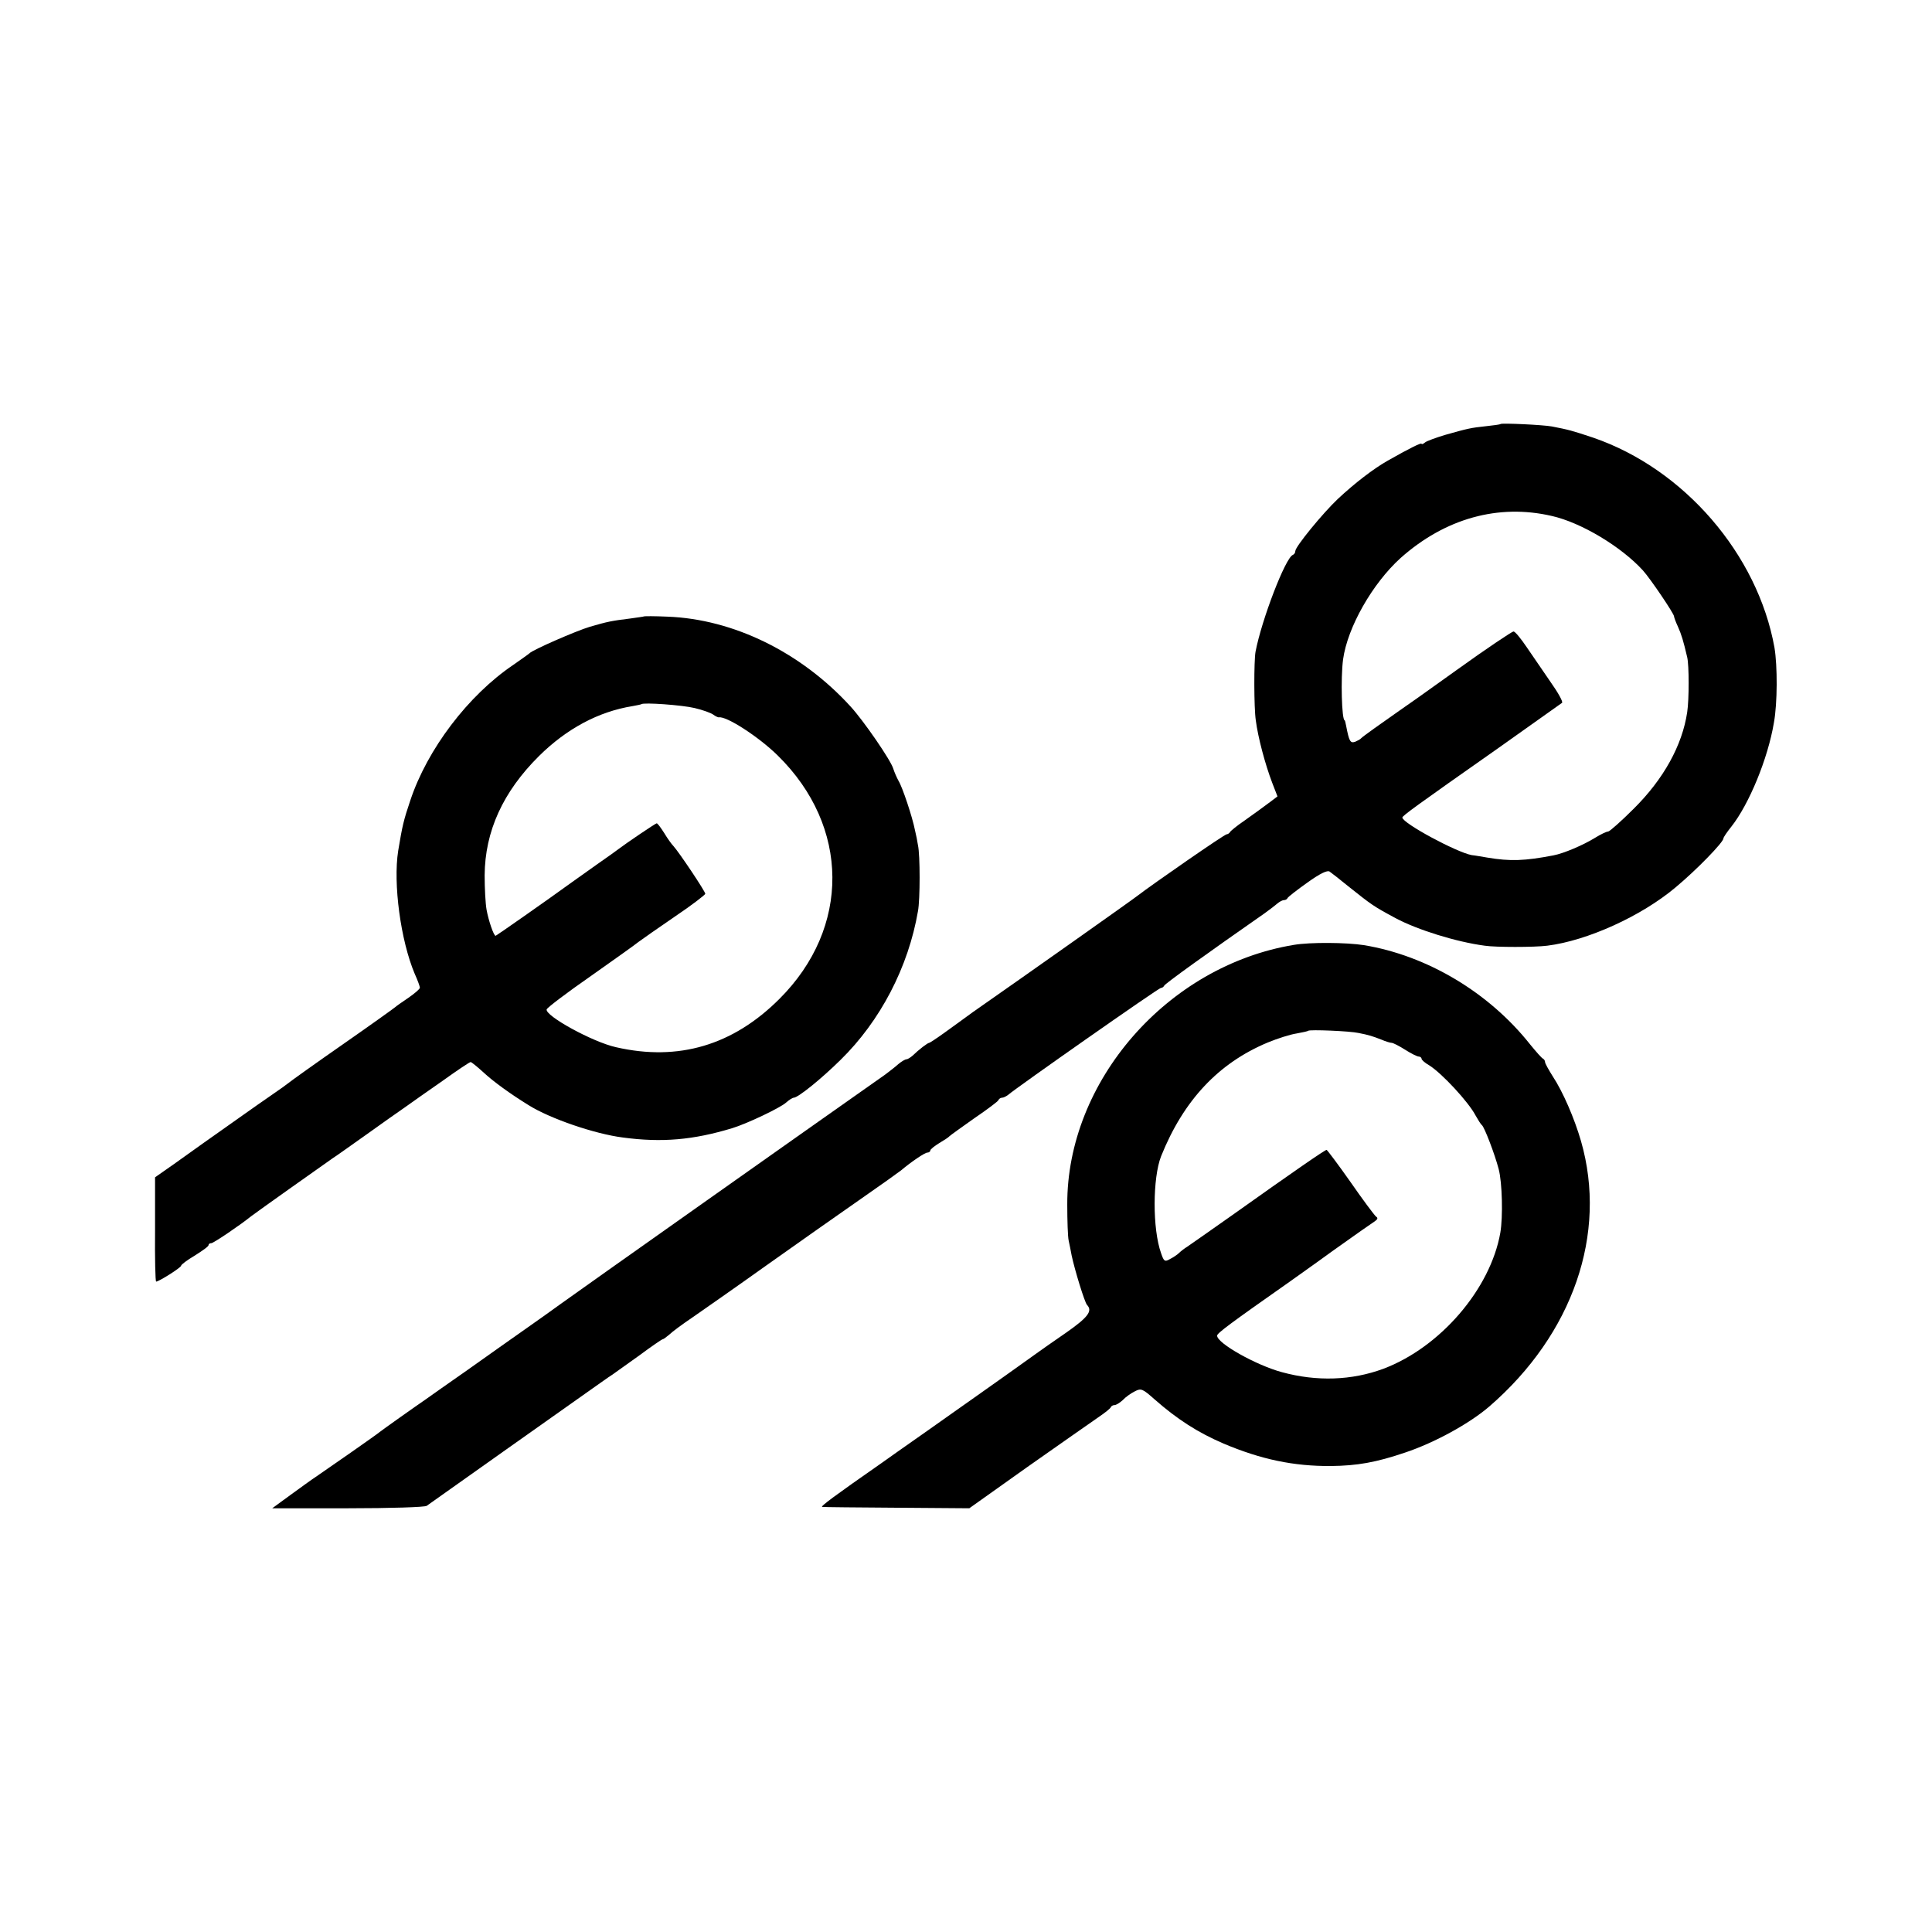
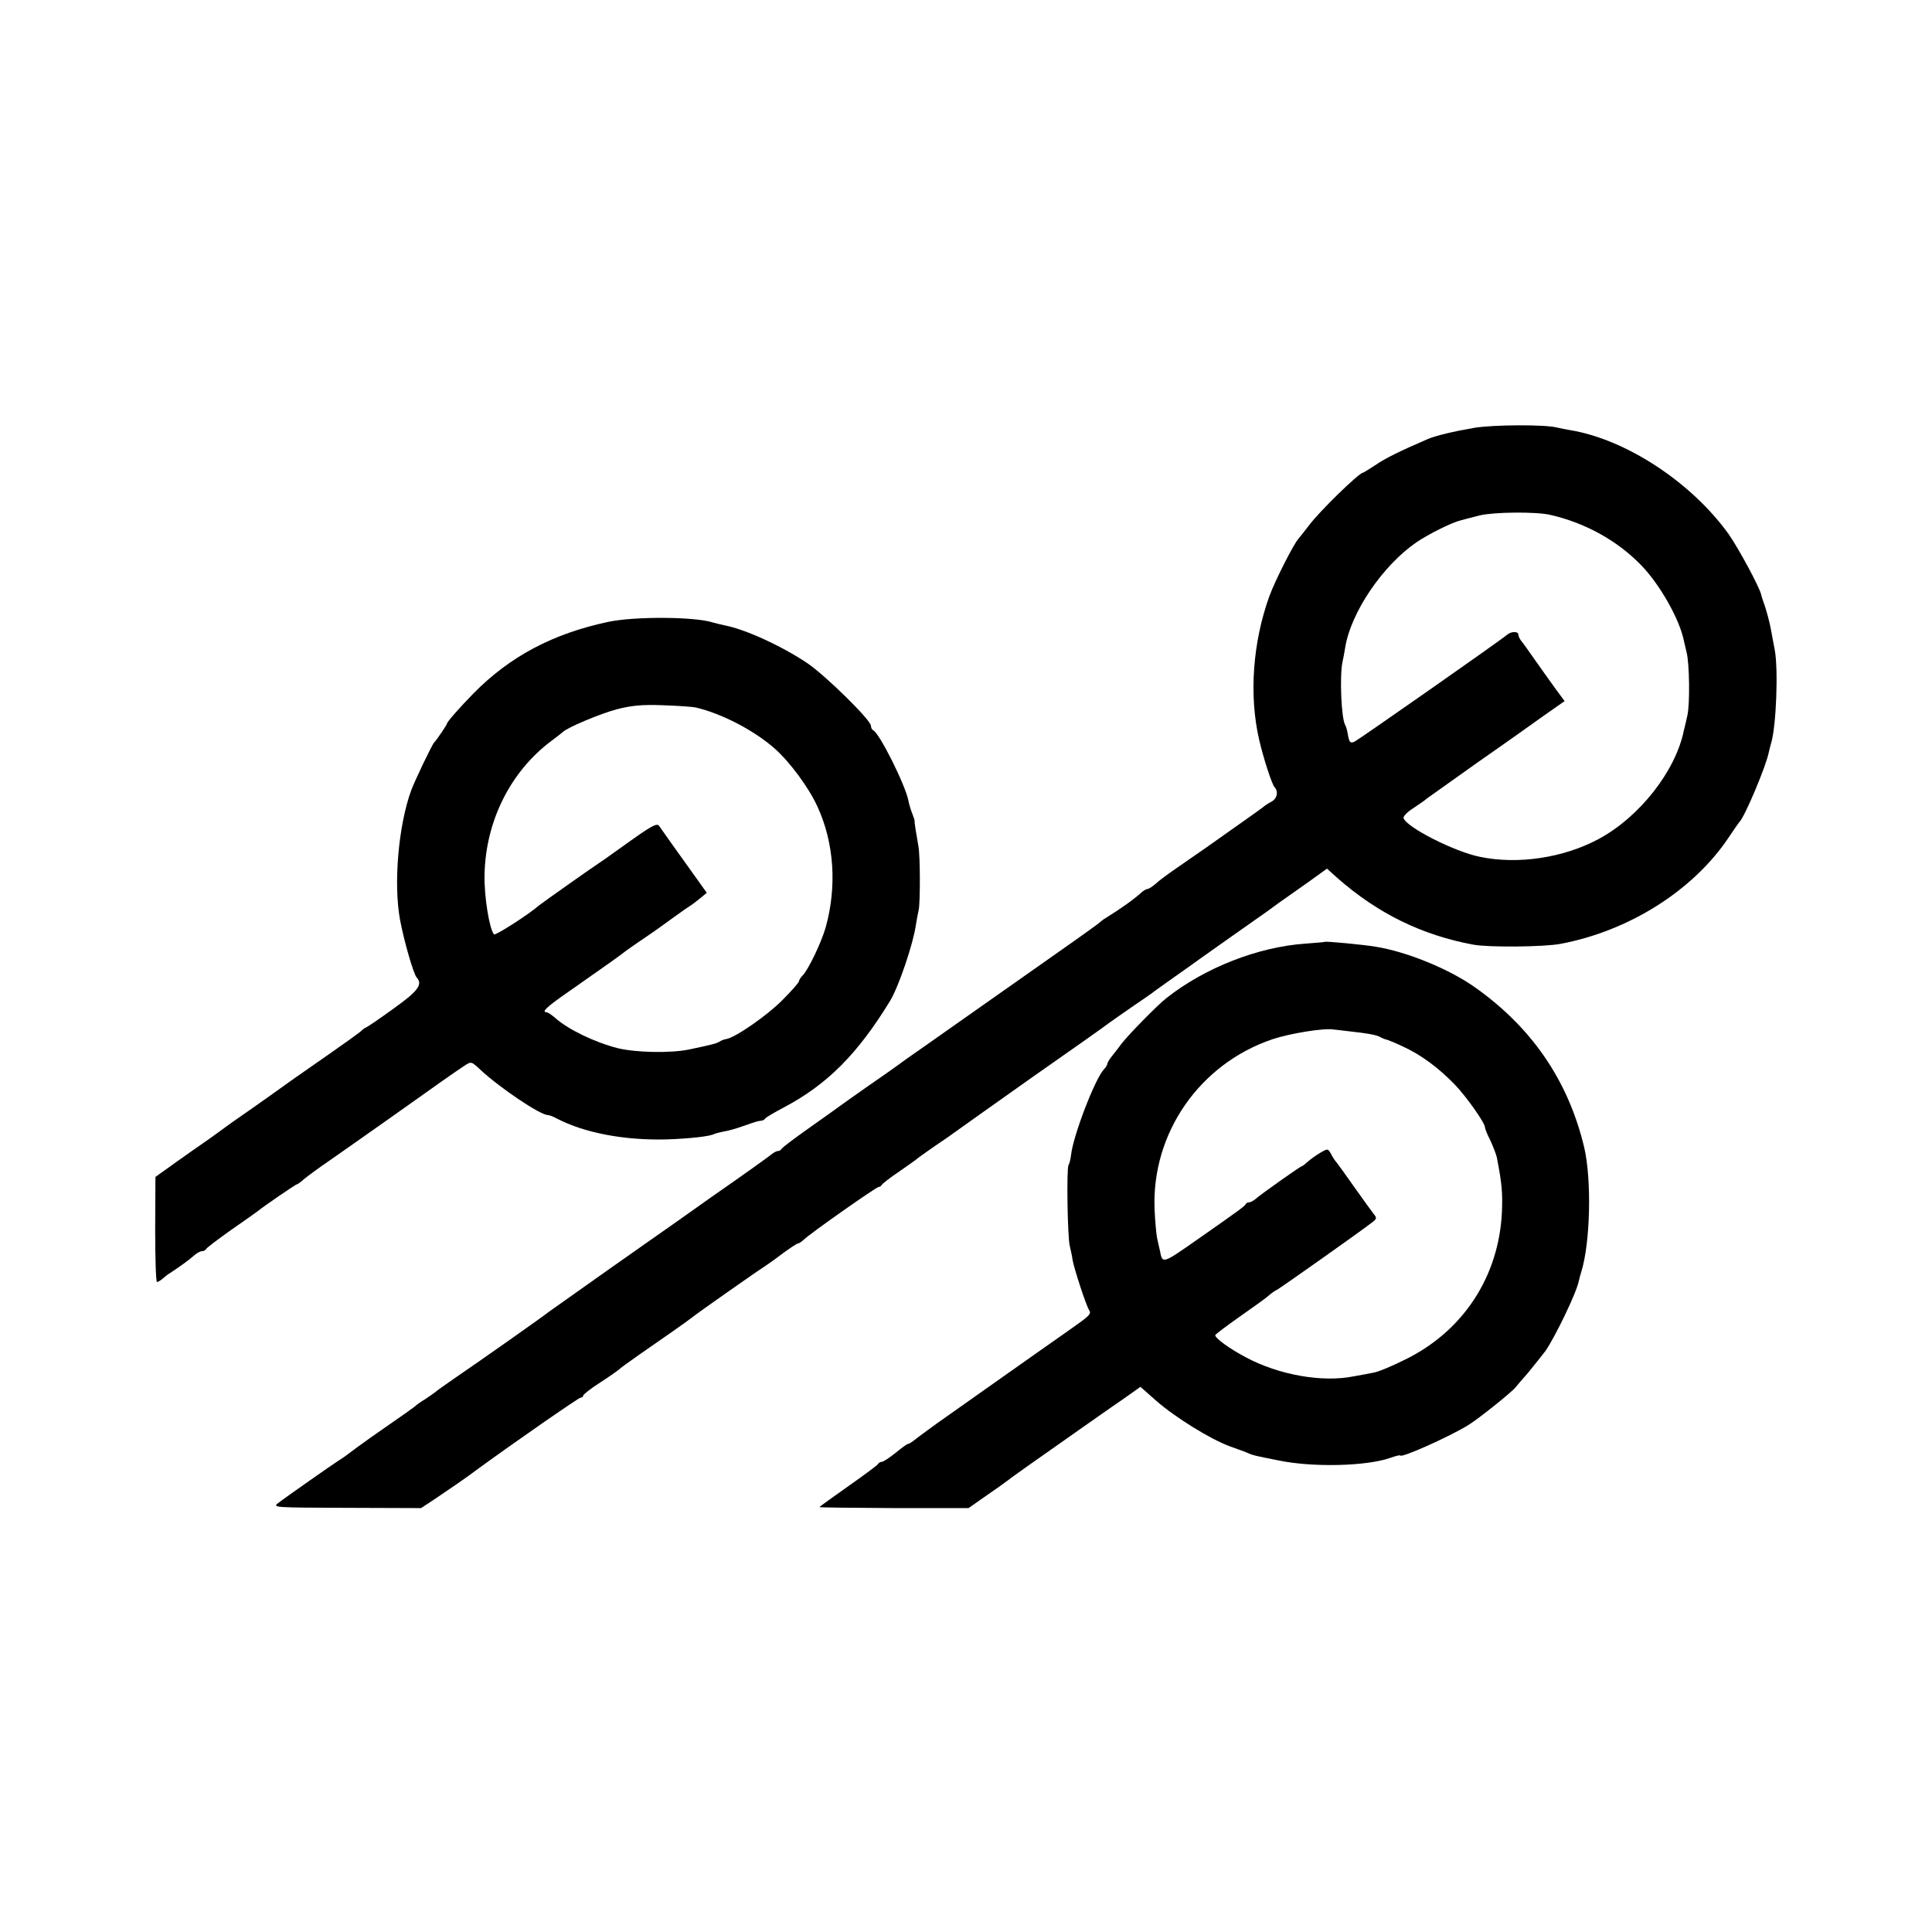
- <svg xmlns="http://www.w3.org/2000/svg" version="1" width="938.667" height="938.667" viewBox="0 0 704 704">
-   <path d="M546.8 154.5c-.2.2-2.5.5-5.3.8-5.6.6-6.5.8-15 3.2-3.3 1-6.6 2.2-7.2 2.7-.7.6-1.3.8-1.3.5 0-.5-4.3 1.6-12.4 6.2-5.1 2.9-11.9 8.1-18.1 13.9-5.5 5.2-15.5 17.4-15.5 19 0 .6-.4 1.2-.9 1.4-2.7 1-11.4 23.7-13.6 35.3-.6 3.3-.6 20.4.1 25 .8 6.2 3.4 16 6 22.8l1.9 4.9-2.5 1.9c-3.5 2.6-3.9 2.9-9.5 6.9-2.8 1.9-5.1 3.8-5.3 4.2-.2.4-.8.8-1.2.8-.8 0-26.9 18.1-32.5 22.4-1.6 1.3-39.8 28.3-60 42.4-2.7 2-7.3 5.3-10.2 7.4-2.9 2.1-5.5 3.8-5.7 3.8-.6 0-3.7 2.4-6.1 4.7-.8.7-1.8 1.3-2.2 1.3-.5 0-1.8.8-2.9 1.7-1.1 1-3.3 2.7-4.9 3.9-19.8 13.9-114.2 80.6-118 83.4-2.7 2-8.4 6-12.5 8.9-4.1 2.9-13.8 9.7-21.5 15.2-7.7 5.4-14.7 10.3-15.5 10.9-3.1 2.1-15.5 10.9-16.5 11.7-1 .9-18.8 13.3-23.5 16.5-1.4.9-5.5 3.9-9.1 6.5l-6.7 4.9h27.7c15.2 0 28.1-.4 28.6-.9.6-.4 13.4-9.5 28.5-20.2s29.6-20.9 32.1-22.7c2.6-1.8 5.6-4 6.9-4.8 1.2-.8 5.7-4.1 10.1-7.2 4.3-3.2 8.1-5.8 8.4-5.8.3 0 1.3-.8 2.4-1.7 1-1 4.8-3.8 8.5-6.3 3.6-2.5 15.8-11 27-19 11.3-8 26.6-18.8 34.1-24 7.5-5.2 14.2-10 14.8-10.5 3.8-3.2 8.7-6.5 9.6-6.5.6 0 1.1-.4 1.1-.8s1.5-1.6 3.3-2.7c1.7-1 3.4-2.1 3.7-2.5.3-.3 4.3-3.2 9-6.5 4.7-3.2 8.7-6.2 8.8-6.6.2-.5.8-.9 1.3-.9.6 0 1.5-.5 2.2-1 3.1-2.7 54.9-39 55.7-39 .5 0 1-.4 1.2-.8.2-.7 16.1-12.1 36.6-26.4 1.8-1.3 3.9-2.9 4.7-3.6.7-.6 1.8-1.2 2.3-1.2.6 0 1.2-.3 1.4-.8.2-.4 3.4-2.9 7.2-5.6 4.6-3.3 7.3-4.6 8.1-4 .7.5 3.7 2.8 6.6 5.2 8.8 7 9.3 7.4 17.5 11.8 7.9 4.2 21.9 8.6 32.4 10 3.9.6 18.1.6 22.8 0 14.5-1.8 34.2-10.7 46.7-21.2 7.7-6.4 17.5-16.5 17.5-17.9 0-.4 1.3-2.3 2.9-4.3 6.4-8.1 13.3-24.7 15.5-37.9 1.3-7.1 1.3-20.7.2-27.3-6.1-34-32.9-65.1-66-76.5-7.8-2.6-8.9-2.9-15.1-4.1-3.2-.6-18.2-1.3-18.7-.9zm18.6 33.5c10.8 2.4 25.5 11.3 33.3 19.9 2.7 3 11.3 15.7 11.3 16.7 0 .3.6 2 1.4 3.7 1.3 2.9 2 5.2 3.4 11.2.7 2.9.7 15.4 0 20-1.8 12.1-8.6 24.4-19.5 35.2-4.6 4.6-8.8 8.3-9.3 8.3-.6 0-2.7 1-4.8 2.3-4.2 2.6-11.4 5.7-15.2 6.4-10.4 2-15.7 2.2-24 .8-1.9-.3-4.5-.8-5.7-.9-5.5-1-25.2-11.6-25.3-13.7 0-.6 4.6-4 35.1-25.4 12.3-8.7 22.7-16.1 23.1-16.4.4-.4-1.5-3.8-4.2-7.6-2.7-3.9-6.6-9.6-8.7-12.7-2.1-3.1-4.2-5.7-4.8-5.7-.5 0-9.8 6.2-20.5 13.9s-20.2 14.4-21 14.9c-6.6 4.6-13.6 9.6-14 10.1-.3.4-1.3.9-2.2 1.3-1.8.6-2.2-.2-3.3-5.9-.2-1-.4-1.9-.5-1.9-1.1 0-1.5-15.4-.6-22.2 1.6-11.7 10.7-27.7 21-37 16.2-14.4 35.6-19.8 55-15.3z" />
-   <path d="M234.7 224.6c-.1.1-2.4.4-5.2.8-6.5.8-8.1 1.1-14.6 3-5 1.5-20.8 8.4-21.9 9.6-.3.3-3 2.2-6 4.3-16.4 11.1-31.3 30.7-37.5 49.4-2.4 7.1-2.9 9.2-4.4 18.3-1.9 12 .9 32.7 6 44.8 1.1 2.4 1.9 4.7 1.9 5.1 0 .5-1.9 2.1-4.2 3.7-2.4 1.6-4.5 3.1-4.8 3.4-.3.3-8.8 6.4-19 13.5s-19 13.4-19.7 14c-.6.5-3.5 2.6-6.3 4.5s-7.3 5.1-10 7c-12.3 8.7-19 13.4-25.5 18.1l-7 4.9v19c-.1 10.5.1 19 .4 19 1 0 9.1-5.1 9.1-5.8 0-.4 2.3-2.1 5-3.7 2.7-1.7 5-3.3 5-3.8 0-.4.4-.7 1-.7.8 0 10.4-6.5 14.5-9.8 1.1-.9 26.2-18.7 29.8-21.2 1.3-.8 6.7-4.7 12.1-8.5 5.4-3.9 11.7-8.3 14-9.9 2.2-1.6 8.5-6 13.8-9.7 5.3-3.8 9.9-6.9 10.3-6.9.3 0 2.4 1.7 4.6 3.7 3.5 3.3 10 8 16.5 12 7.8 4.9 24.1 10.5 34.4 11.8 14.2 1.9 25.6.9 39.8-3.4 5.3-1.6 17.5-7.4 19.6-9.3 1.1-1 2.4-1.8 2.8-1.8 1.6 0 10.1-6.9 17.1-13.8 14.5-14.2 24.7-33.8 28.2-54.2.8-4.2.8-20.5 0-24-.2-1.4-.7-3.9-1.1-5.5-.9-4.7-4.6-15.8-6-18-.6-1.1-1.5-3.1-1.9-4.4-.9-3.1-10.9-17.6-15.6-22.7-18.1-19.8-42.7-31.8-66.7-32.7-4.5-.2-8.4-.2-8.5-.1zm18.4 33.4c3 .7 6 1.8 6.8 2.4.8.6 1.7 1 2 1 2.7-.6 14.6 7.1 21.5 13.9 26.3 25.8 26.6 62.8.6 88.7-16.9 16.9-36.8 22.8-59.5 17.6-8.6-1.9-26-11.5-25.3-13.8.3-.7 7.4-6.1 15.9-12 8.5-6 16.4-11.6 17.6-12.6 1.2-.9 7.2-5.1 13.2-9.2 6.1-4.1 11-7.9 11.1-8.3 0-.9-9.6-15.2-11.6-17.4-.7-.7-2.2-2.8-3.4-4.8-1.2-1.9-2.4-3.5-2.7-3.5-.4 0-11.2 7.3-13.8 9.3-.5.4-4.1 3-8 5.7-3.8 2.7-7.9 5.6-9 6.4-9.5 6.9-27.7 19.6-27.9 19.6-.7 0-2.6-5.6-3.3-9.5-.4-2.2-.7-7.8-.7-12.5.1-16.1 6.7-30.5 19.8-43.5 10.1-10 21.7-16.2 34.1-18.2 1.7-.3 3.1-.6 3.2-.7.8-.7 14.8.3 19.4 1.4zM471.5 344.3c-46.1 7.6-82.8 49.7-82.6 94.7 0 5.8.2 11.6.5 13 .3 1.4.8 3.8 1.1 5.5 1.1 5.2 4.7 17 5.6 18 2.1 2.2.4 4.5-7.6 10.1-4.7 3.2-9.3 6.5-10.3 7.2-1.6 1.2-21.2 15.1-24.2 17.2-.8.6-8 5.6-16 11.3-8 5.6-15.5 10.9-16.6 11.7-17.5 12.2-22.6 16-21.8 16.1.5.1 12.7.2 27.2.3l26.4.2 21.1-15c11.7-8.2 23.2-16.3 25.7-18 2.5-1.7 4.7-3.4 4.8-3.9.2-.4.8-.7 1.3-.7.6 0 1.9-.8 3-1.8 1-1.1 3-2.5 4.4-3.2 2.3-1.2 2.8-1 7.2 2.9 8.3 7.3 15.8 12.1 25.1 16.1 13.7 5.8 25.6 8.3 39.2 8.2 9.5-.1 16.4-1.3 27-4.9 10.8-3.6 23.5-10.6 30.7-16.8 30.5-26.4 43.1-63 33.4-96.7-2.4-8.3-6.6-18-10.3-23.6-1.5-2.4-2.8-4.7-2.8-5.2 0-.4-.3-1-.7-1.2-.5-.2-2.6-2.6-4.8-5.3-15-18.9-37.5-32.3-60.5-36.1-6.4-1-19.6-1.1-25.5-.1zm23.5 32.1c3.7.7 5.2 1.2 8.3 2.4 1.6.7 3.3 1.2 3.8 1.2s2.7 1.1 4.9 2.5 4.4 2.5 5 2.5c.5 0 1 .4 1 .8s1.2 1.5 2.8 2.4c4.5 2.8 14.3 13.3 16.9 18.3.9 1.6 1.9 3.2 2.3 3.5.9.7 4.7 10.6 6.1 16 1.3 4.9 1.6 17.4.6 23.2-3.6 20.5-21.9 41.8-42.7 49.6-11.4 4.2-24.1 4.7-36.9 1.2-9.3-2.5-23.6-10.5-23.6-13.3 0-.9 4.7-4.4 26.5-19.7.8-.6 7.8-5.5 15.5-11.1 7.7-5.5 14.7-10.4 15.5-10.9 1-.7 1.2-1.2.4-1.7-.6-.5-4.8-6.1-9.3-12.6-4.5-6.4-8.5-11.7-8.7-11.7-.6 0-11.9 7.8-34.4 23.8-8 5.6-15.3 10.8-16.4 11.5-1 .6-2.4 1.7-3 2.3-.6.6-2.1 1.6-3.3 2.2-1.9 1.1-2.2.8-3.2-2.1-3.2-8.9-3.1-27.5 0-35.4 8.2-20.4 20.9-33.9 38.8-41.4 3.6-1.5 8.4-3 10.5-3.3 2.2-.4 4.1-.8 4.3-1 .5-.5 15.2.1 18.3.8z" />
+ <svg xmlns="http://www.w3.org/2000/svg" version="1.0" width="752pt" height="752pt" viewBox="0 0 752 752" preserveAspectRatio="xMidYMid meet">
+   <g transform="translate(0,752) scale(0.1,-0.1)" fill="#000000" stroke="none">
+     <path d="M5740 5855 c-82 -14 -154 -31 -185 -45 -102 -44 -164 -74 -201 -100 -25 -16 -47 -30 -49 -30 -15 0 -171 -152 -210 -205 -17 -22 -35 -45 -41 -52 -18 -19 -91 -163 -113 -223 -65 -180 -80 -386 -40 -559 16 -70 50 -175 60 -185 16 -17 10 -45 -13 -57 -12 -6 -27 -16 -32 -21 -6 -5 -47 -34 -91 -65 -44 -31 -102 -72 -130 -92 -27 -19 -79 -55 -114 -79 -35 -24 -73 -52 -84 -63 -12 -10 -25 -19 -30 -19 -4 0 -15 -6 -22 -12 -32 -29 -78 -62 -144 -103 -9 -5 -18 -13 -21 -16 -3 -3 -72 -53 -155 -111 -82 -58 -216 -152 -297 -209 -81 -57 -186 -131 -233 -164 -48 -33 -94 -66 -103 -73 -9 -7 -62 -44 -117 -82 -55 -39 -104 -73 -110 -78 -5 -4 -57 -41 -115 -82 -58 -41 -106 -77 -108 -82 -2 -4 -8 -8 -13 -8 -6 0 -15 -5 -22 -10 -16 -13 -105 -77 -246 -175 -62 -44 -123 -87 -134 -95 -12 -8 -125 -88 -252 -177 -126 -89 -234 -166 -240 -170 -12 -11 -285 -203 -369 -260 -33 -23 -66 -46 -71 -51 -6 -5 -24 -17 -40 -28 -17 -10 -35 -23 -41 -29 -6 -5 -51 -37 -99 -70 -48 -33 -103 -72 -123 -87 -49 -37 -55 -41 -74 -53 -22 -14 -208 -144 -236 -166 -22 -17 -10 -17 267 -18 l290 -1 53 35 c52 35 123 83 169 118 141 103 392 277 399 277 6 0 10 4 10 8 0 4 30 28 68 52 37 24 69 47 72 50 3 4 37 28 75 55 90 62 197 137 210 148 18 15 256 182 273 192 9 6 43 29 74 53 31 23 60 42 64 42 4 0 14 7 23 15 24 24 282 205 291 205 5 0 10 4 12 8 2 4 32 28 68 52 36 25 67 47 70 50 3 3 34 25 70 50 36 24 70 48 75 52 6 5 141 100 300 213 160 112 295 207 300 212 6 4 46 33 90 63 44 30 85 58 90 63 6 4 42 30 80 57 39 27 79 56 90 64 19 14 197 139 238 168 11 7 44 31 75 54 32 22 86 61 122 86 l65 47 40 -36 c158 -139 330 -223 530 -260 59 -11 274 -9 338 3 267 50 516 207 654 412 21 31 40 59 43 62 20 18 105 219 115 273 3 10 6 26 9 35 20 67 28 287 14 362 -5 25 -11 59 -14 75 -5 30 -20 86 -31 115 -3 8 -7 20 -8 26 -7 30 -89 182 -128 237 -145 201 -400 368 -617 403 -14 2 -36 7 -50 10 -47 12 -245 11 -320 -1z m294 -339 c136 -31 261 -100 354 -196 72 -74 149 -209 166 -293 3 -12 8 -33 11 -47 11 -43 13 -200 3 -244 -5 -22 -11 -50 -14 -60 -32 -157 -172 -336 -332 -422 -136 -73 -314 -100 -462 -69 -99 20 -286 115 -297 151 -2 6 15 24 39 39 23 15 47 32 52 37 6 4 97 69 201 143 105 73 223 157 262 185 l73 51 -31 42 c-17 23 -53 74 -80 112 -27 39 -53 75 -59 82 -5 7 -10 17 -10 23 0 13 -27 13 -43 0 -25 -22 -583 -412 -595 -417 -17 -7 -20 -3 -26 30 -2 14 -7 30 -10 35 -15 24 -22 187 -11 243 3 13 8 40 11 59 22 136 145 318 277 409 47 32 139 78 174 86 10 3 43 11 73 19 55 13 217 15 274 2z" />
+     <path d="M2370 5100 c-218 -46 -386 -135 -529 -281 -51 -52 -101 -109 -101 -115 0 -5 -41 -65 -50 -74 -8 -7 -75 -148 -89 -185 -50 -136 -70 -363 -44 -505 16 -84 52 -210 65 -225 24 -27 6 -52 -89 -120 -54 -39 -102 -72 -108 -74 -5 -2 -12 -7 -15 -10 -5 -7 -63 -48 -205 -147 -38 -26 -74 -52 -80 -56 -9 -7 -147 -105 -198 -140 -11 -7 -41 -29 -67 -48 -26 -19 -58 -42 -70 -50 -12 -8 -59 -41 -104 -73 l-81 -58 -1 -205 c0 -112 3 -204 7 -204 4 0 14 6 21 12 8 7 21 18 30 23 37 24 74 51 92 67 11 10 25 18 32 18 7 0 14 4 16 8 2 5 46 38 98 75 52 36 100 70 105 74 20 17 146 103 150 103 3 0 16 9 29 21 13 11 58 44 99 72 41 29 149 104 239 168 184 131 248 176 286 201 26 17 27 17 62 -16 74 -69 232 -176 262 -176 5 0 22 -6 36 -14 108 -56 262 -85 426 -81 90 3 173 12 188 22 5 2 21 6 36 9 15 2 47 11 72 20 54 19 62 21 74 22 5 0 12 4 15 9 3 4 35 23 71 42 169 89 288 208 415 416 33 55 89 219 100 295 3 19 8 46 11 59 6 30 6 206 -1 246 -3 17 -8 46 -11 65 -3 19 -5 35 -4 35 1 0 -3 12 -9 28 -6 15 -13 38 -15 50 -12 62 -114 266 -138 275 -4 2 -8 10 -8 17 0 22 -178 197 -248 244 -100 67 -242 132 -322 147 -14 3 -34 8 -45 11 -70 23 -303 24 -405 3z m339 -334 c102 -24 228 -90 308 -161 59 -53 132 -152 165 -225 65 -141 76 -311 32 -469 -17 -60 -68 -166 -90 -188 -8 -8 -14 -18 -14 -22 0 -5 -29 -38 -65 -74 -58 -59 -182 -145 -217 -151 -7 -1 -19 -5 -25 -9 -14 -9 -31 -13 -121 -32 -73 -15 -206 -12 -277 5 -90 23 -194 73 -244 118 -14 12 -29 22 -33 22 -22 0 0 21 78 75 149 104 219 154 229 163 6 4 39 28 75 52 36 24 83 58 106 75 23 16 51 37 64 45 13 8 34 24 47 35 l24 20 -50 70 c-28 39 -67 94 -88 123 -21 30 -42 60 -48 68 -8 10 -28 0 -100 -51 -49 -35 -95 -68 -101 -72 -5 -4 -17 -12 -26 -18 -28 -18 -229 -160 -241 -170 -37 -33 -168 -117 -174 -112 -18 19 -39 149 -37 232 4 209 101 402 260 521 21 16 41 31 44 34 15 17 146 72 210 89 58 15 99 19 180 16 58 -2 116 -6 129 -9z" />
+     <path d="M5157 3854 c-1 -1 -36 -4 -77 -7 -184 -13 -391 -94 -540 -212 -36 -28 -151 -146 -175 -178 -11 -15 -28 -37 -37 -48 -10 -12 -18 -26 -18 -30 0 -4 -6 -14 -13 -21 -35 -37 -120 -259 -128 -333 -2 -16 -6 -34 -10 -40 -8 -12 -4 -281 5 -315 3 -14 9 -38 11 -55 7 -37 52 -175 64 -194 10 -16 4 -21 -84 -83 -27 -19 -140 -98 -250 -176 -110 -78 -208 -147 -218 -154 -38 -26 -122 -88 -134 -98 -7 -5 -15 -10 -18 -10 -4 0 -26 -16 -49 -35 -24 -19 -48 -35 -54 -35 -6 0 -12 -4 -14 -8 -1 -4 -54 -43 -115 -86 -62 -44 -113 -80 -113 -82 0 -2 130 -3 290 -4 l290 0 67 47 c38 26 73 51 78 55 6 5 40 30 77 56 183 129 328 231 385 270 l62 44 61 -54 c73 -64 211 -150 288 -178 31 -11 64 -23 72 -27 19 -8 19 -8 119 -28 131 -27 339 -22 431 10 22 8 40 12 40 10 0 -13 192 73 265 118 42 26 169 128 185 148 3 4 24 29 48 56 23 28 53 66 67 84 37 53 121 226 130 272 2 10 7 27 10 37 35 112 41 358 11 485 -63 263 -208 472 -435 629 -100 68 -258 132 -376 151 -47 8 -195 22 -198 19z m93 -348 c74 -8 111 -15 123 -23 7 -4 17 -8 22 -9 6 -1 35 -13 67 -28 70 -32 138 -83 201 -148 46 -48 117 -149 117 -166 0 -5 9 -28 21 -51 11 -24 22 -53 25 -65 20 -103 23 -138 20 -214 -12 -252 -152 -465 -379 -575 -50 -25 -105 -48 -122 -50 -16 -3 -50 -10 -75 -14 -123 -25 -292 5 -421 74 -64 34 -119 74 -119 86 0 3 44 36 98 74 53 37 103 73 110 80 8 7 22 18 33 23 19 11 325 227 367 260 22 16 22 19 8 36 -8 11 -42 57 -75 104 -33 47 -64 90 -69 96 -5 5 -15 20 -21 32 -12 22 -13 22 -42 5 -17 -10 -39 -26 -49 -35 -11 -10 -22 -18 -24 -18 -5 0 -158 -108 -183 -130 -7 -5 -16 -10 -22 -10 -5 0 -11 -3 -13 -8 -3 -7 -35 -30 -188 -137 -136 -95 -135 -95 -145 -44 -3 13 -8 35 -11 49 -3 14 -8 65 -10 113 -12 296 175 566 459 662 70 23 200 44 237 38 8 -1 35 -4 60 -7z" />
+   </g>
</svg>
